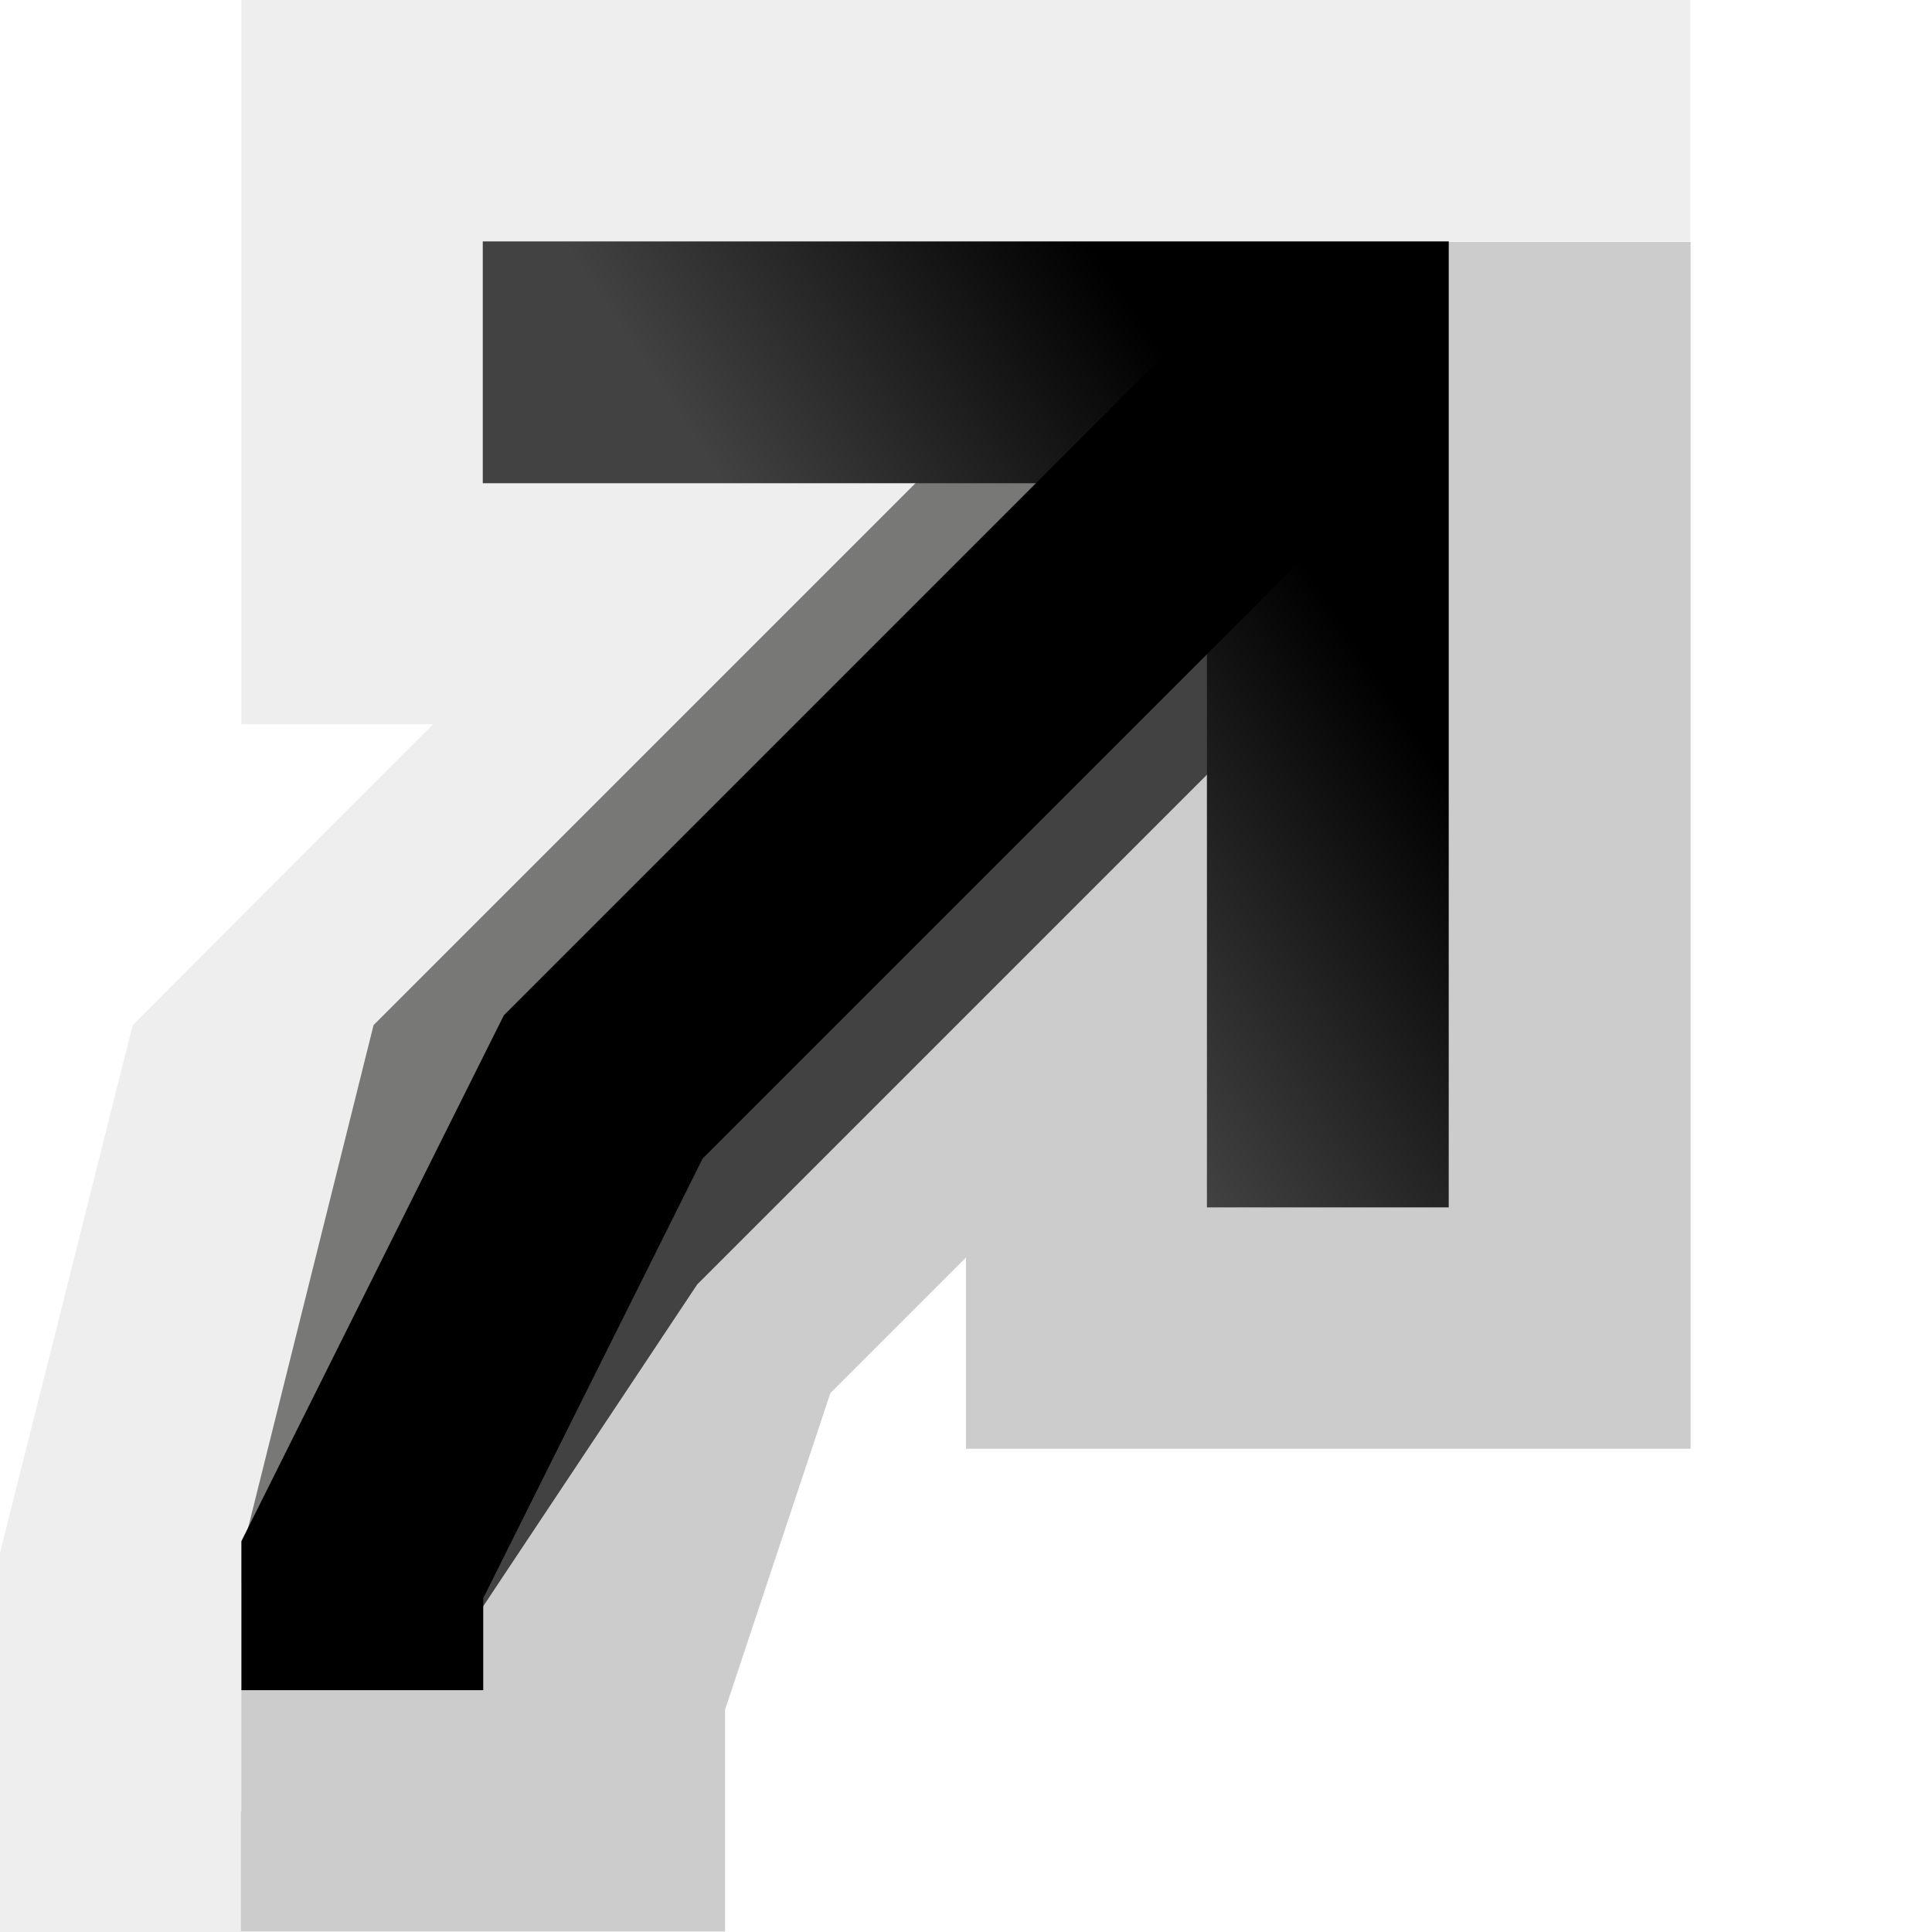
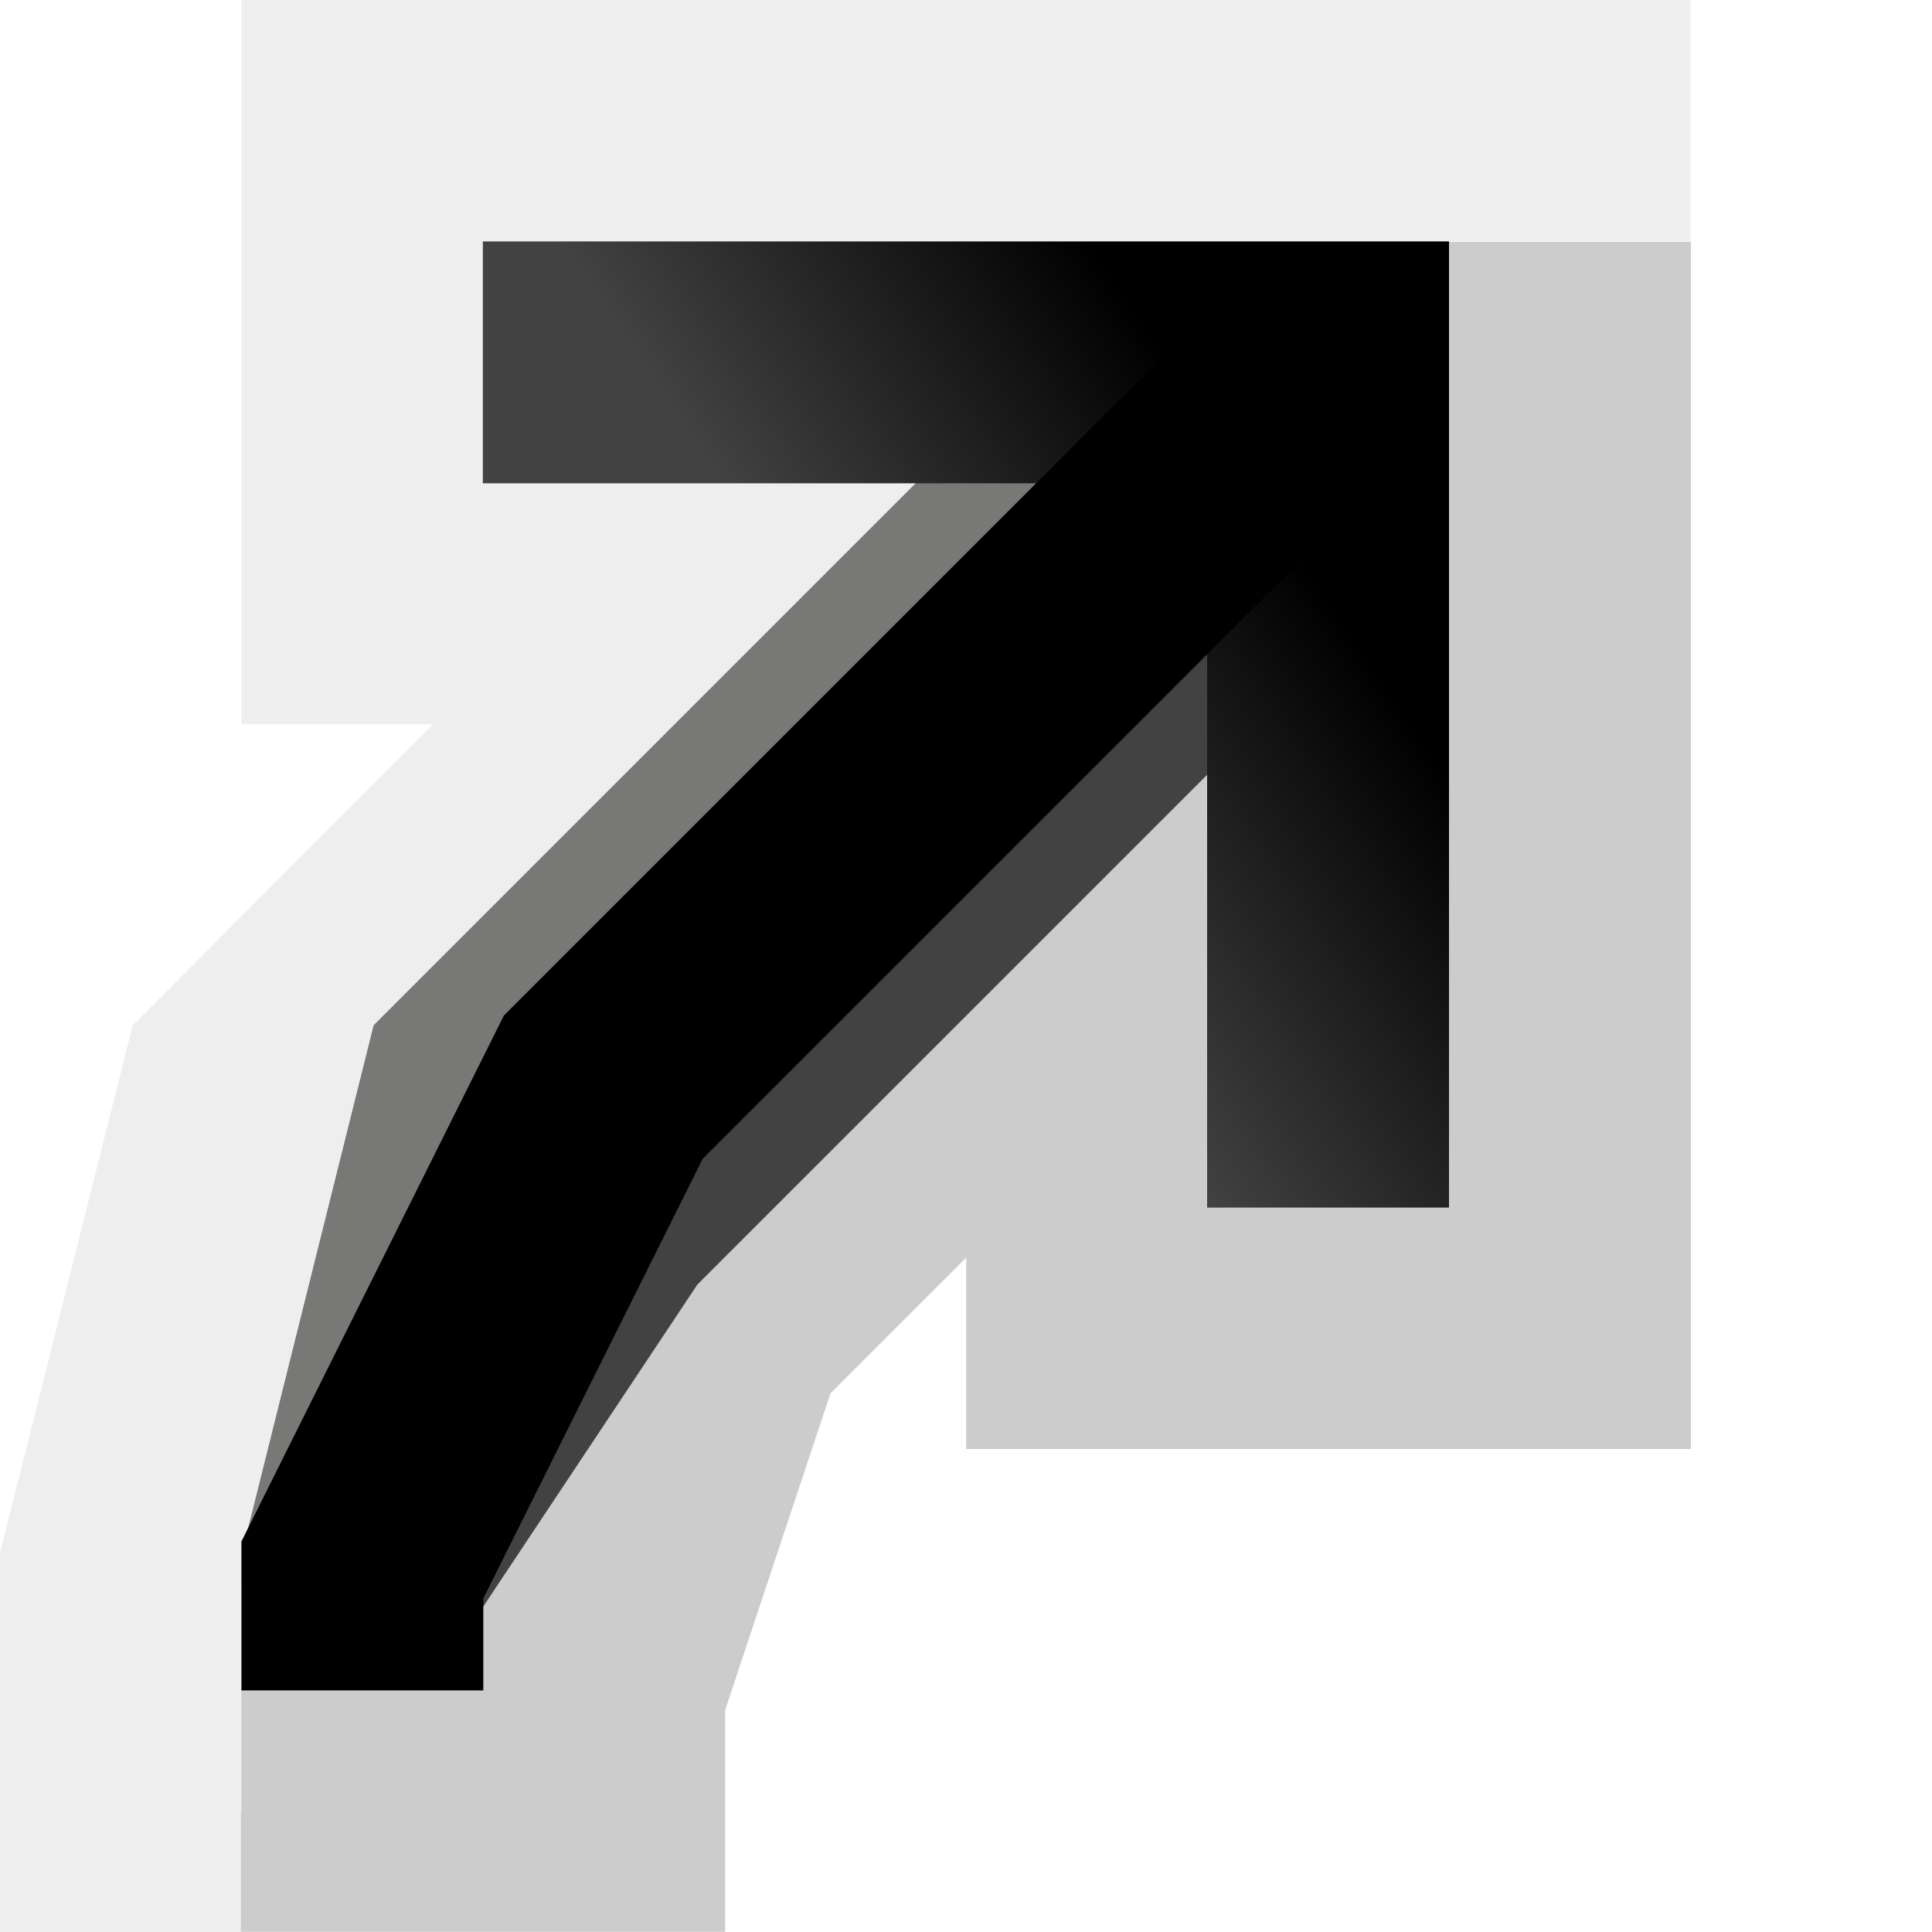
- <svg xmlns="http://www.w3.org/2000/svg" xmlns:xlink="http://www.w3.org/1999/xlink" width="8" height="8" viewBox="0 0 2.117 2.117" version="1.1" id="svg5" xml:space="preserve">
+ <svg xmlns="http://www.w3.org/2000/svg" xmlns:xlink="http://www.w3.org/1999/xlink" width="8" height="8" viewBox="0 0 8 8" version="1.1" id="svg5" xml:space="preserve">
  <defs id="defs2">
    <linearGradient id="linearGradient2139">
      <stop style="stop-color:#000000;stop-opacity:1;" offset="0" id="stop2135" />
      <stop style="stop-color:#424242;stop-opacity:1;" offset="1" id="stop2137" />
    </linearGradient>
    <linearGradient xlink:href="#linearGradient2139" id="linearGradient2141" x1="3.307" y1="0.661" x2="2.91" y2="0.926" gradientUnits="userSpaceOnUse" gradientTransform="translate(-1.852083)" />
  </defs>
  <g id="layer1">
-     <path style="opacity:1;fill:#000000;stroke:#cccccc;stroke-width:0.265;stroke-opacity:1;fill-opacity:0" d="M 0.529,1.984 V 1.455" id="path2817" />
-     <path style="opacity:1;fill:none;stroke:#cccccc;stroke-width:0.265;stroke-opacity:1" d="M 1.72,0.265 V 1.455 H 1.191 l 1e-7,-0.397 -0.397,0.397 -0.132,0.397 -4e-8,0.132 H 0.132" id="path2618" />
-     <path style="opacity:1;fill:none;stroke:#eeeeee;stroke-width:0.265;stroke-opacity:1" d="M 1.852,0.132 H 0.397 V 0.661 l 0.397,-2e-8 L 0.265,1.191 0.132,1.72 v 0.265 h 0.132" id="path2553" />
-     <path style="opacity:1;fill:none;stroke:#424242;stroke-width:0.265;stroke-opacity:1" d="M 1.323,0.661 0.661,1.323 0.397,1.72" id="path2683" />
-     <path style="opacity:1;fill:#000000;fill-opacity:0;stroke:#787877;stroke-width:0.265;stroke-opacity:1" d="M 1.323,0.397 0.529,1.191 0.397,1.72" id="path3014" />
-     <path style="opacity:1;fill:none;stroke:url(#linearGradient2141);stroke-width:0.265;stroke-opacity:1" d="M 0.529,0.397 H 1.455 V 1.323" id="path2064" />
-     <path style="opacity:1;fill:none;stroke:#000000;stroke-width:0.265;stroke-opacity:1" d="M 1.455,0.397 0.661,1.191 0.397,1.72 v 0.132" id="path2206" />
+     <g id="layer1-3" transform="scale(3.779528)">
+       <path style="opacity:1;fill:#000000;fill-opacity:0;stroke:#cccccc;stroke-width:0.265;stroke-opacity:1" d="M 0.529,1.984 V 1.455" id="path2817" />
+       <path style="opacity:1;fill:none;stroke:#cccccc;stroke-width:0.265;stroke-opacity:1" d="M 1.72,0.265 V 1.455 H 1.191 l 1e-7,-0.397 -0.397,0.397 -0.132,0.397 -4e-8,0.132 H 0.132" id="path2618" />
+       <path style="opacity:1;fill:none;stroke:#eeeeee;stroke-width:0.265;stroke-opacity:1" d="M 1.852,0.132 H 0.397 V 0.661 l 0.397,-2e-8 L 0.265,1.191 0.132,1.72 v 0.265 h 0.132" id="path2553" />
+       <path style="opacity:1;fill:none;stroke:#424242;stroke-width:0.265;stroke-opacity:1" d="M 1.323,0.661 0.661,1.323 0.397,1.72" id="path2683" />
+       <path style="opacity:1;fill:#000000;fill-opacity:0;stroke:#787877;stroke-width:0.265;stroke-opacity:1" d="M 1.323,0.397 0.529,1.191 0.397,1.72" id="path3014" />
+       <path style="opacity:1;fill:none;stroke:url(#linearGradient2141);stroke-width:0.265;stroke-opacity:1" d="M 0.529,0.397 H 1.455 V 1.323" id="path2064" />
+       <path style="opacity:1;fill:none;stroke:#000000;stroke-width:0.265;stroke-opacity:1" d="M 1.455,0.397 0.661,1.191 0.397,1.72 v 0.132" id="path2206" />
+     </g>
  </g>
</svg>
